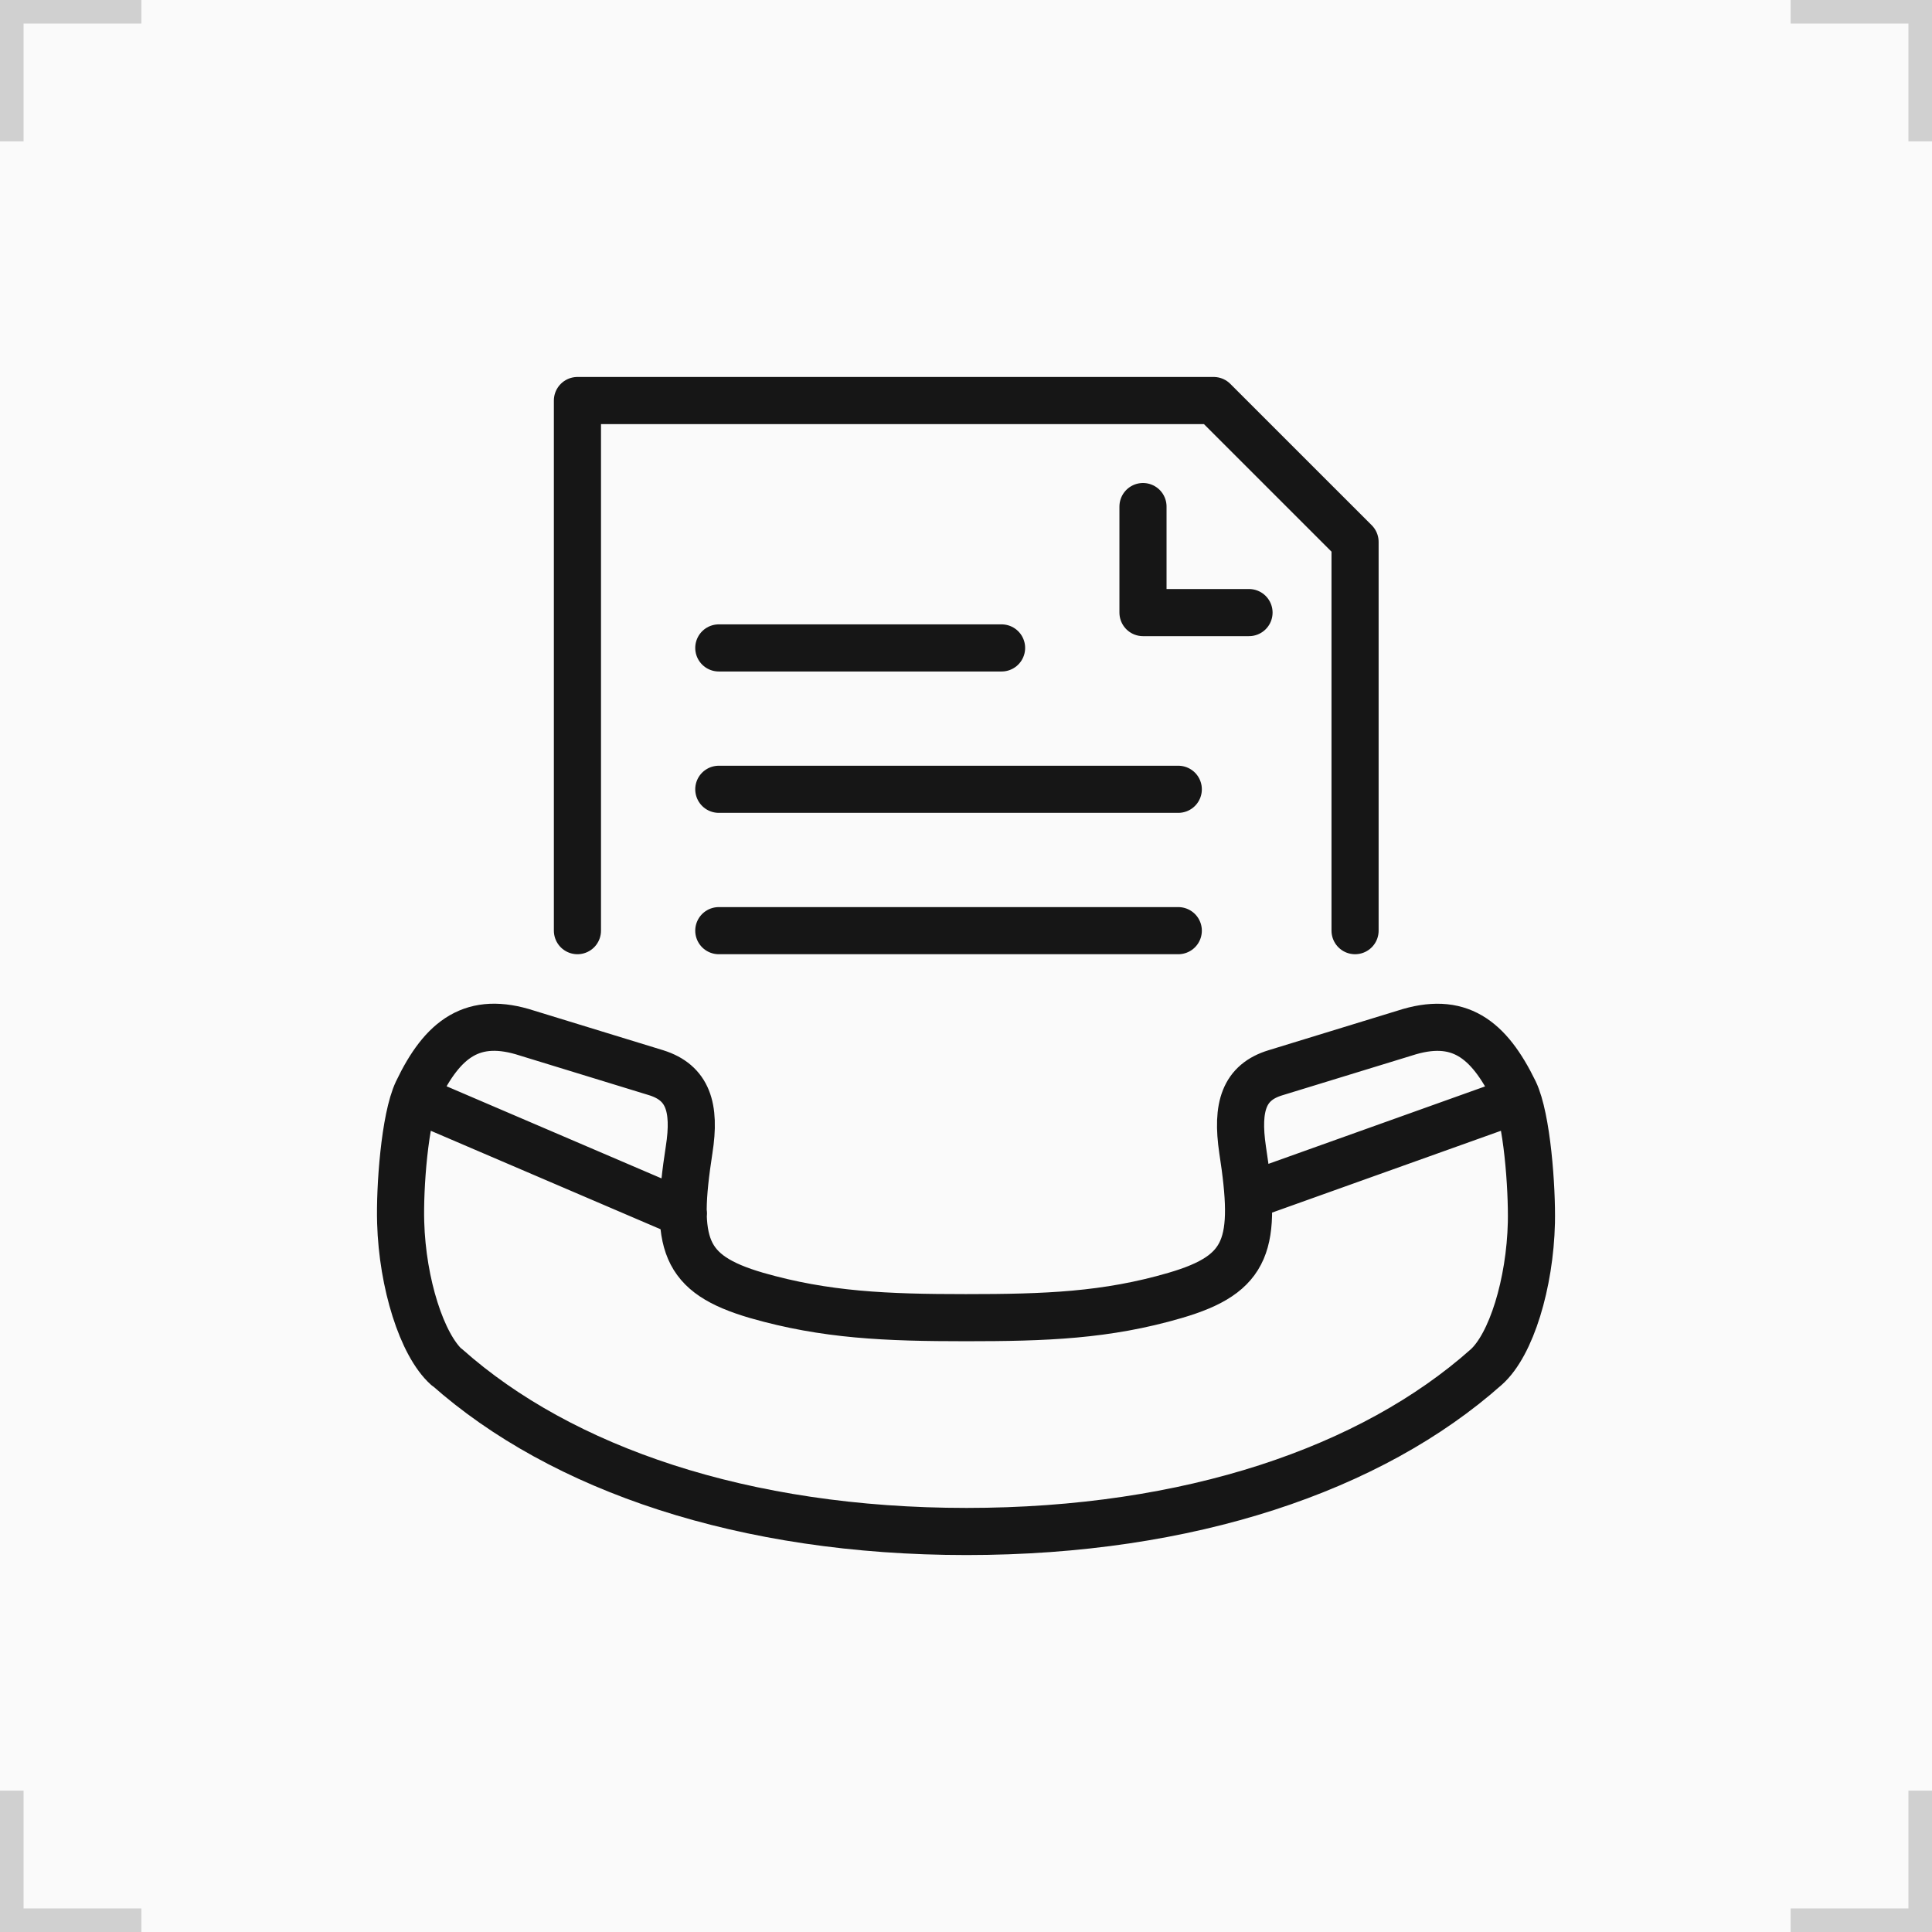
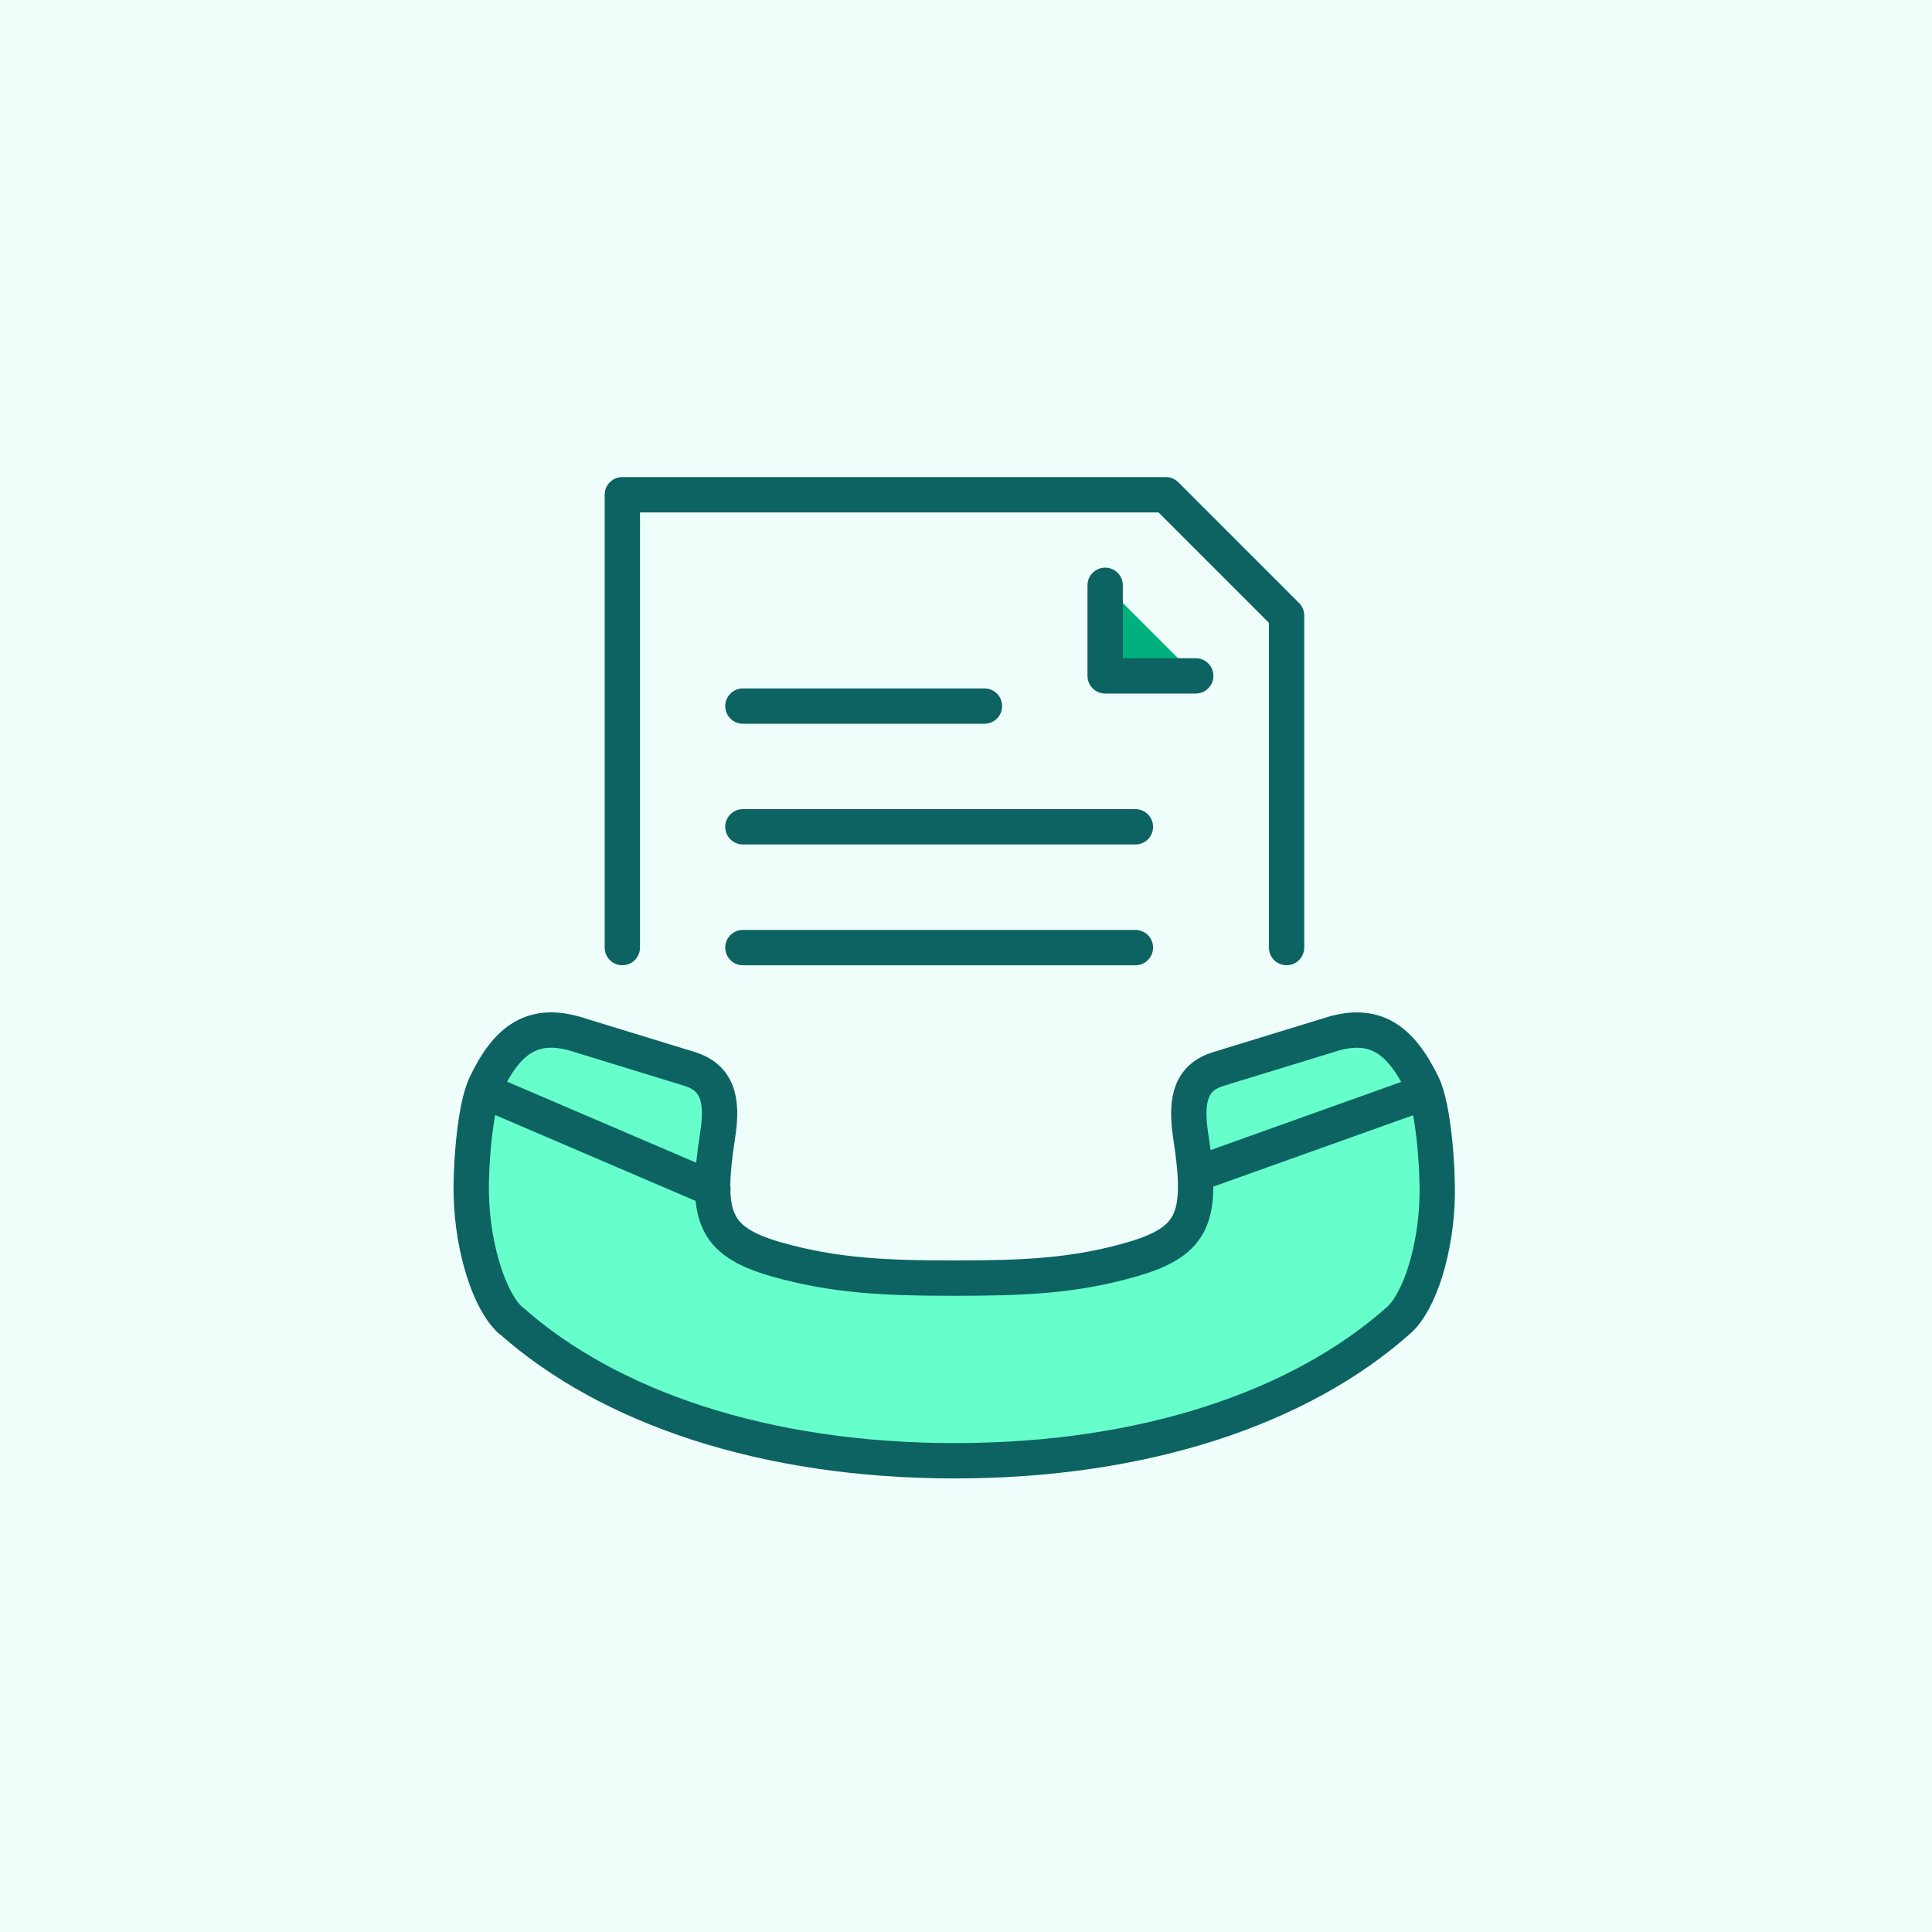
<svg xmlns="http://www.w3.org/2000/svg" width="82" height="82" fill="none">
-   <path fill="#fafafa" d="M0 0h82v82H0z" />
-   <g fill="#d0d0d0">
-     <path d="M82 1h-6V0h6zm0 80h-6v1h6zM0 1h6V0H0zm0 80h6v1H0z" />
-     <path d="M82 0v6h-1V0zm0 82v-6h-1v6zM0 0v6h1V0zm0 82v-6h1v6z" />
-   </g>
-   <path d="M24.508 39.5V17h27.004l6.001 6v16.5m-9.001-18V26h4.5M18.506 47.001l10.501 4.5m23.973-.735l10.531-3.765m-44.54 11.025c4.861 4.32 12.602 6.975 22.053 6.975 9.466 0 17.192-2.655 22.053-6.975 1.065-.945 1.86-3.555 1.92-6.135.03-1.47-.18-4.44-.72-5.565-1.095-2.25-2.37-3.225-4.666-2.475l-5.476 1.68c-1.335.405-1.665 1.44-1.395 3.27.615 3.99.27 5.265-2.865 6.18-2.925.855-5.506.945-8.881.945s-5.956-.105-8.881-.945c-3.135-.915-3.481-2.19-2.865-6.18.285-1.815-.06-2.85-1.395-3.27l-5.476-1.68c-2.295-.75-3.585.21-4.666 2.475-.54 1.14-.75 4.095-.705 5.565.075 2.58.9 5.19 1.95 6.135h.015zM30.508 27.5H42.51m-12.002 6H50.01m-19.502 6H50.01" stroke="#161616" stroke-width="2" stroke-linecap="round" stroke-linejoin="round" />
+   <style>.B{stroke:#0c6362}.C{stroke-width:1.5}.D{stroke-linecap:round}.E{stroke-linejoin:round}</style>
+   <path fill="#effefb" d="M0 0h82v82H0z" />
+   <path d="M26.414 40.217V20.998H49.48l5.126 5.125v14.094" class="B C D E" />
+   <path d="M46.906 24.842v3.844h3.844" fill="#00b17e" />
+   <path d="M46.906 24.842v3.844h3.844" class="B C D E" />
+   <path d="M21.684 56.042c4.152 3.69 10.764 5.958 18.837 5.958 8.086 0 14.685-2.268 18.837-5.958.91-.807 1.589-3.037 1.64-5.24.026-1.256-.154-3.793-.615-4.754-.936-1.922-2.025-2.755-3.985-2.114l-4.677 1.435c-1.14.346-1.422 1.23-1.192 2.793.525 3.408.231 4.497-2.448 5.279-2.499.73-4.703.807-7.586.807s-5.087-.09-7.586-.807c-2.678-.781-2.973-1.871-2.448-5.279.244-1.55-.051-2.434-1.192-2.793l-4.677-1.435c-1.961-.641-3.063.179-3.985 2.114-.461.974-.641 3.498-.602 4.754.064 2.204.769 4.433 1.666 5.24h.013zm-.397-9.417l8.97 3.844-8.97-3.844zm29.448 3.216l8.996-3.216-8.996 3.216z" fill="#66fecb" />
+   <path d="M21.287 46.624l8.97 3.844m20.478-.628l8.996-3.216m-38.046 9.417c4.152 3.69 10.764 5.958 18.837 5.958 8.086 0 14.685-2.268 18.837-5.958.91-.807 1.589-3.037 1.64-5.24.026-1.256-.154-3.793-.615-4.754-.936-1.922-2.025-2.755-3.985-2.114l-4.677 1.435c-1.14.346-1.422 1.23-1.192 2.793.525 3.408.231 4.497-2.448 5.279-2.499.73-4.703.807-7.586.807s-5.087-.09-7.586-.807c-2.678-.781-2.973-1.871-2.448-5.279.244-1.55-.051-2.434-1.192-2.793l-4.677-1.435c-1.961-.641-3.063.179-3.985 2.114-.461.974-.641 3.498-.602 4.754.064 2.204.769 4.433 1.666 5.24h.013zm9.846-26.073h10.252m-10.252 5.124H48.19m-16.659 5.127H48.19" class="B C D E" />
</svg>
